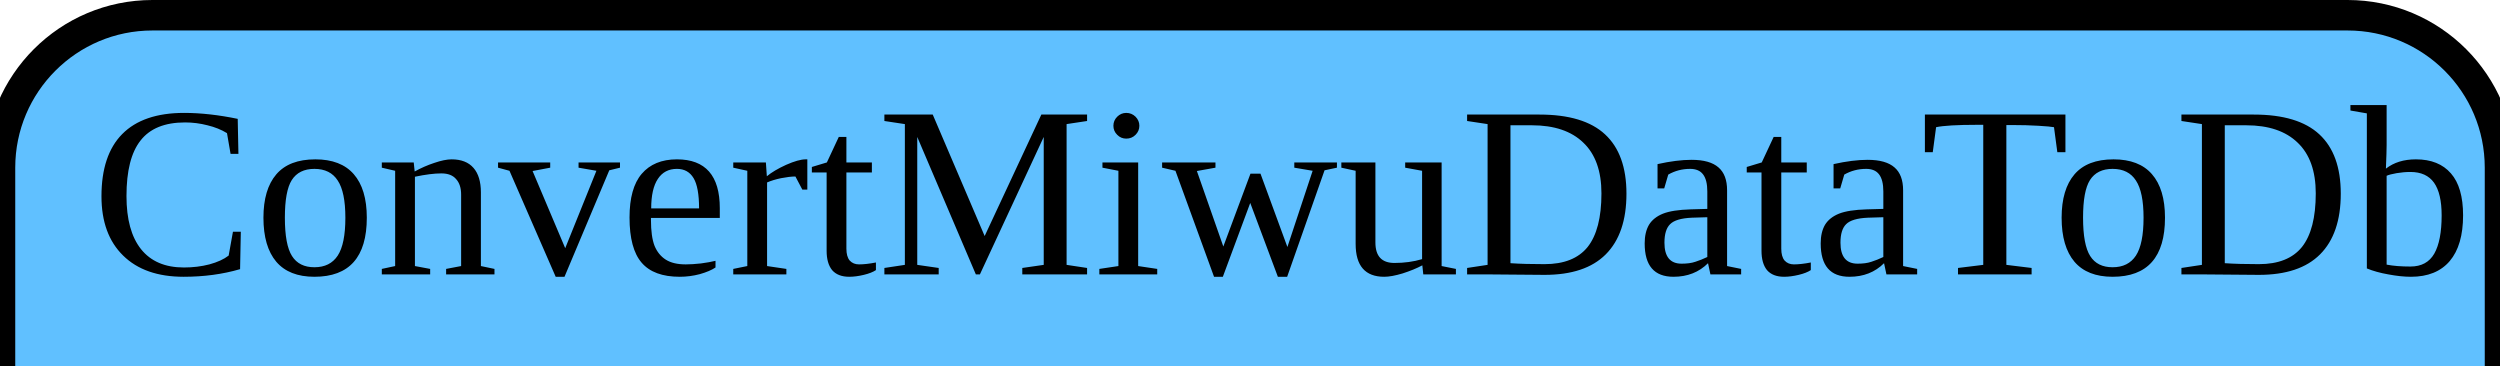
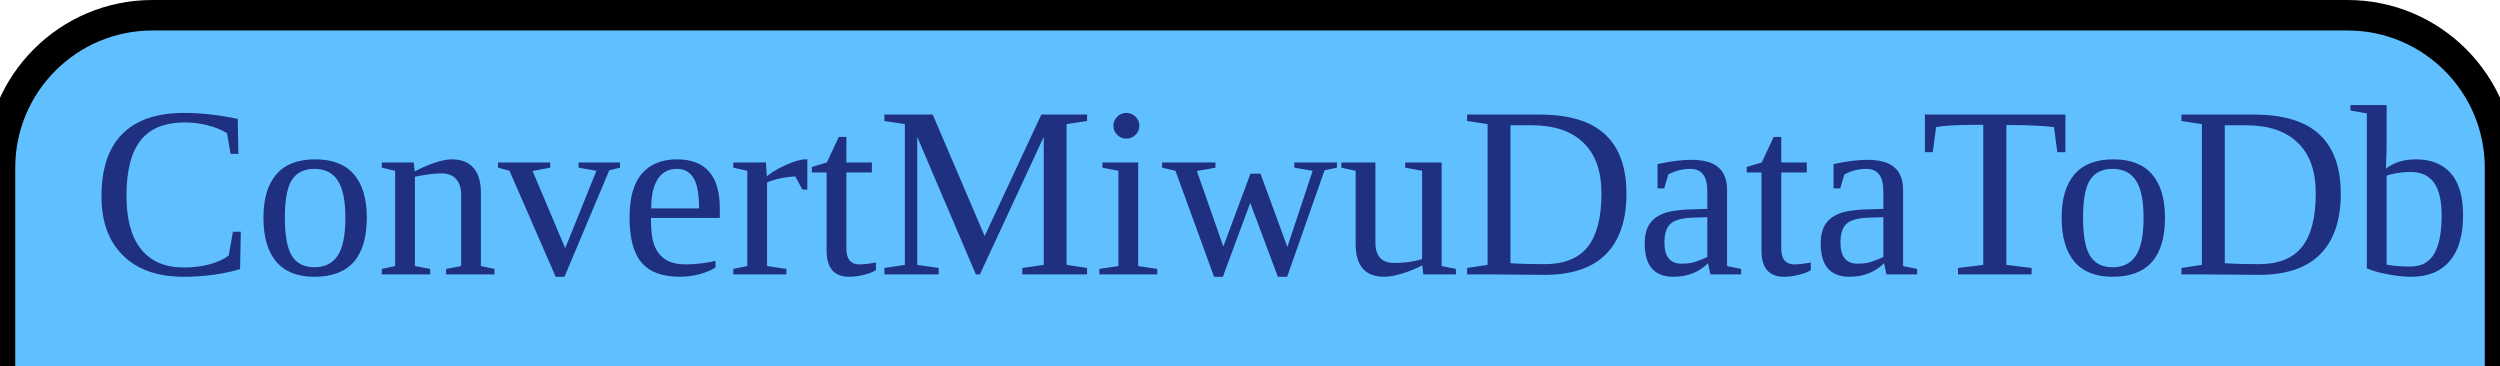
<svg xmlns="http://www.w3.org/2000/svg" version="1.1" viewBox="741 0 164 24" width="164px" height="24px">
  <rect fill="rgb(255,255,255)" fill-opacity="1" width="164" height="24" x="741" y="0" />
  <rect fill="rgb(96,192,255)" fill-opacity="1.0" stroke="rgb(0,0,0)" stroke-opacity="1.0" stroke-width="2" width="164" height="46" x="741" y="1" rx="10" />
-   <text fill="rgb(0,0,0)" fill-opacity="1.0" font-size="16" x="747" y="18" textLength="152" lengthAdjust="spacingAndGlyphs">ConvertMiwuDataToDb</text>
+   <text fill="rgb(32,48,128)" fill-opacity="1.0" font-size="16" x="747" y="18" textLength="152" lengthAdjust="spacingAndGlyphs">ConvertMiwuDataToDb</text>
</svg>
